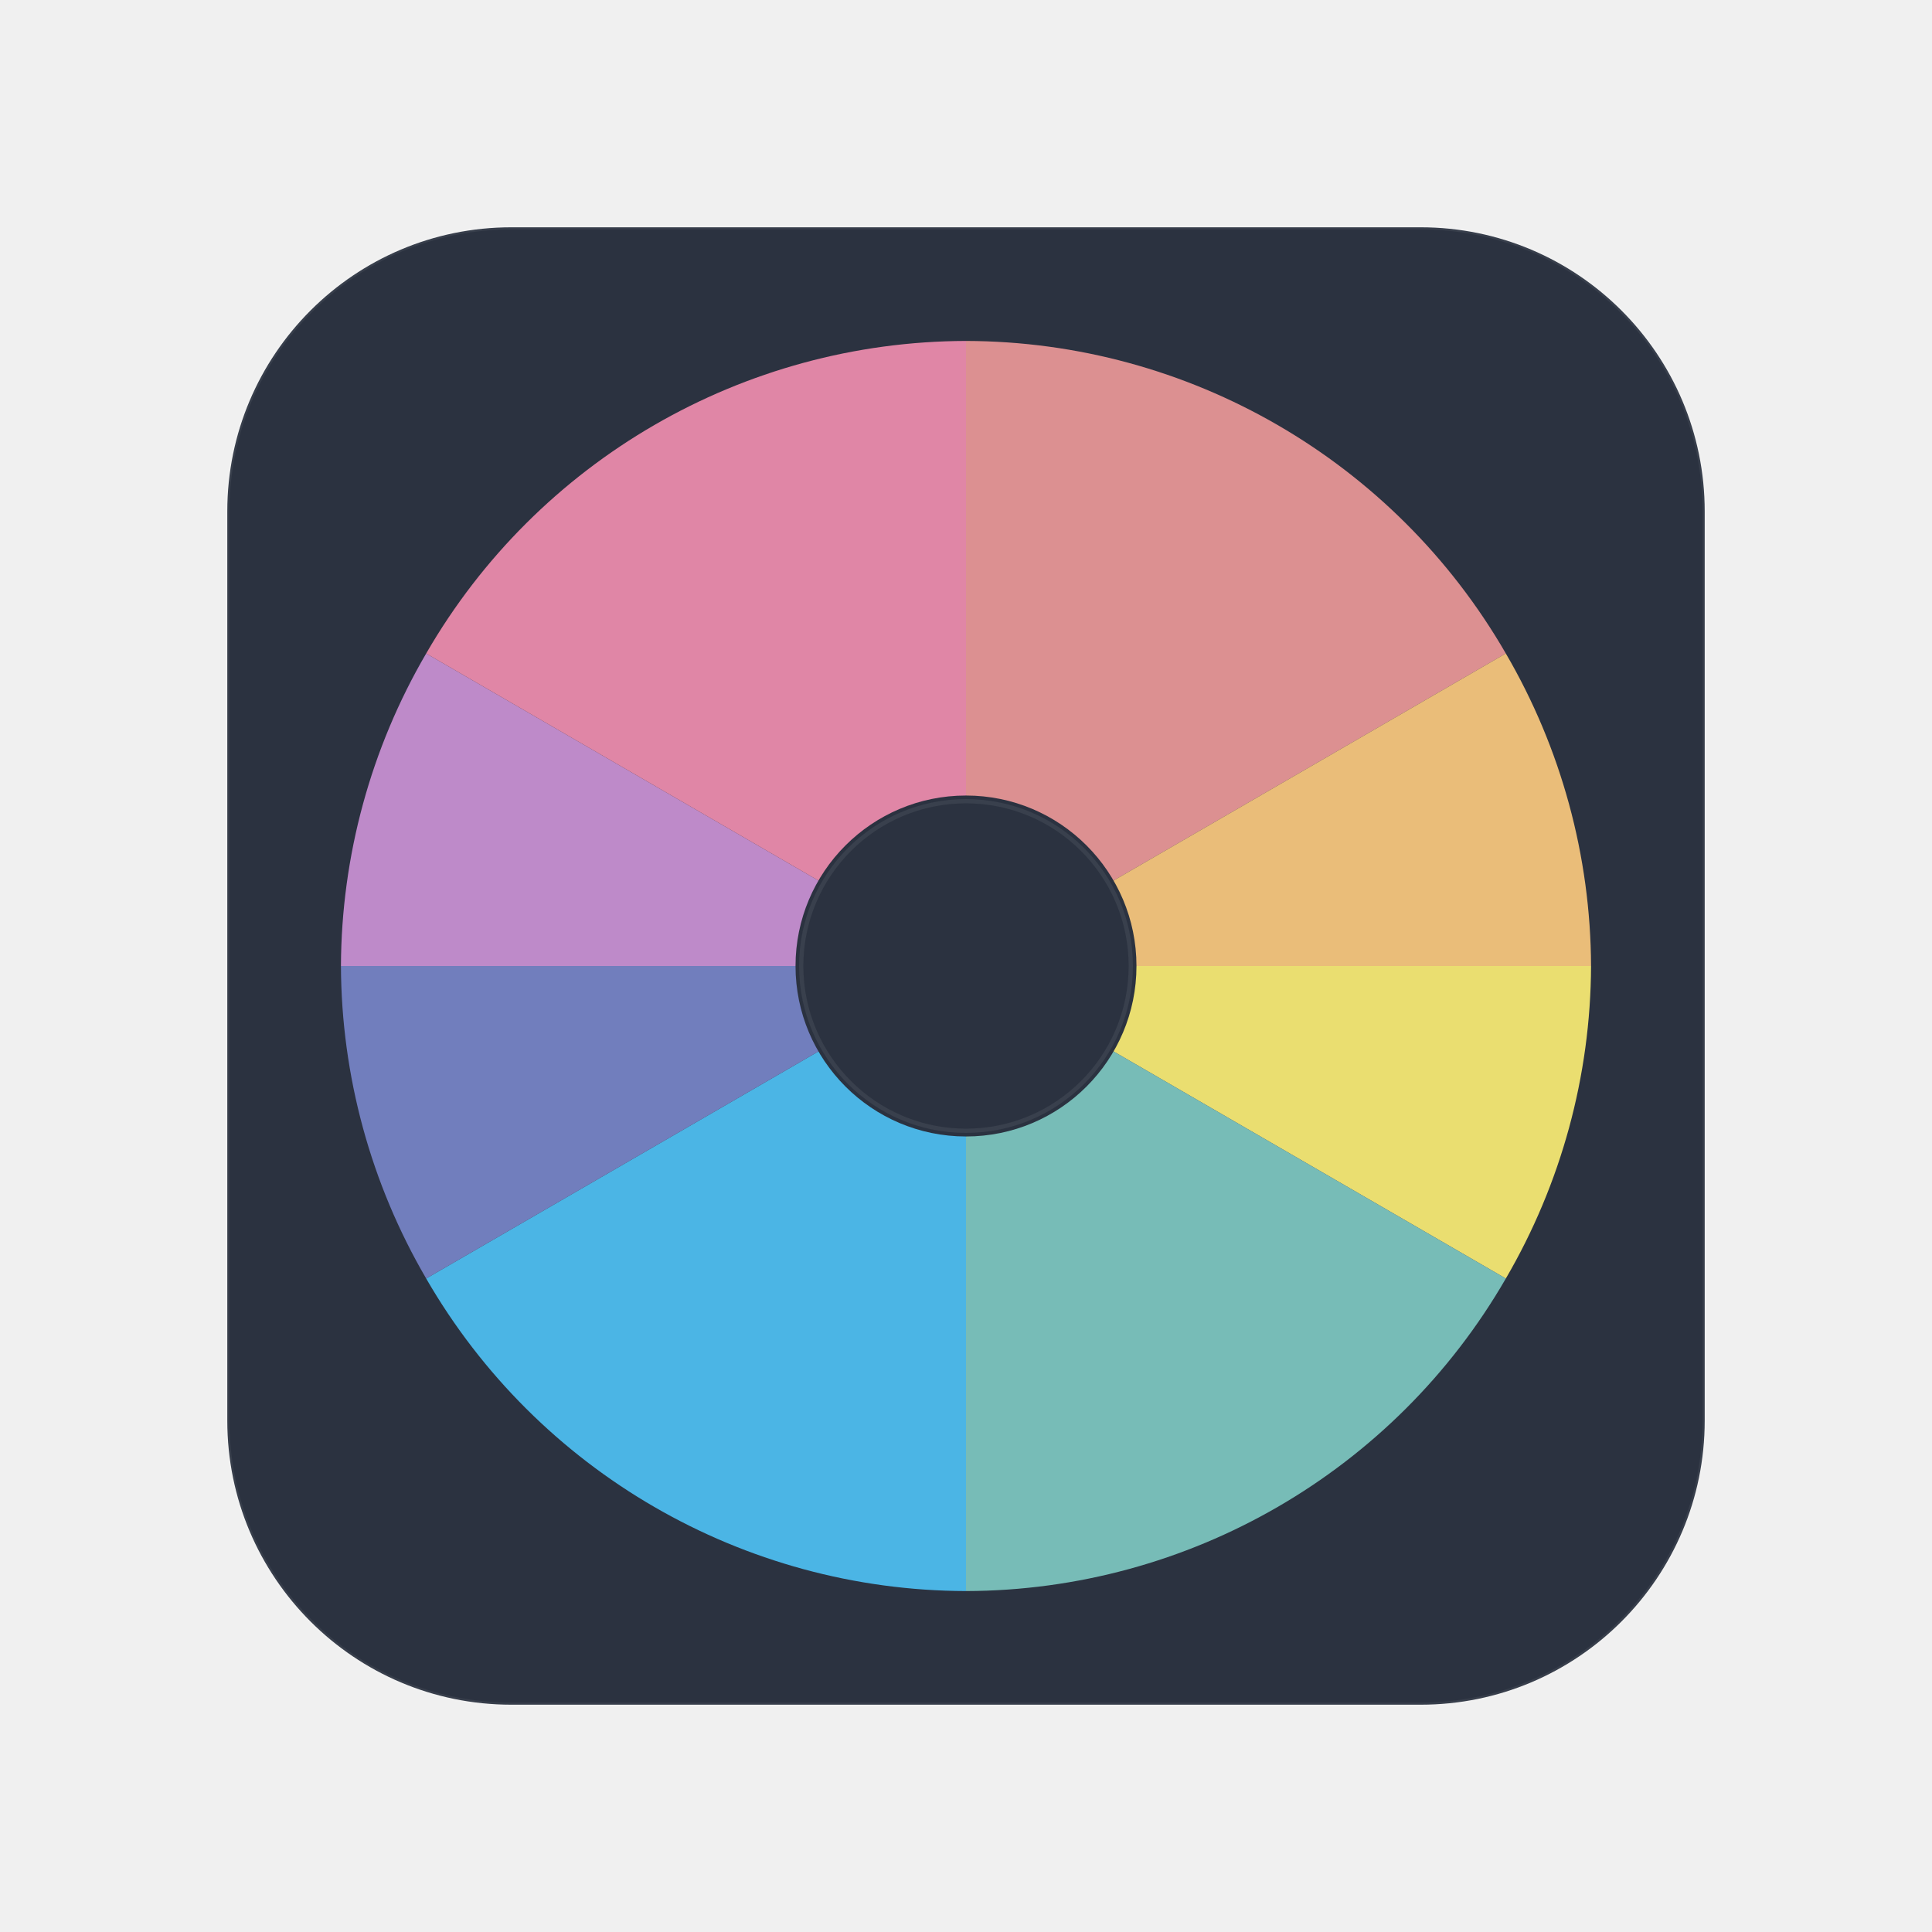
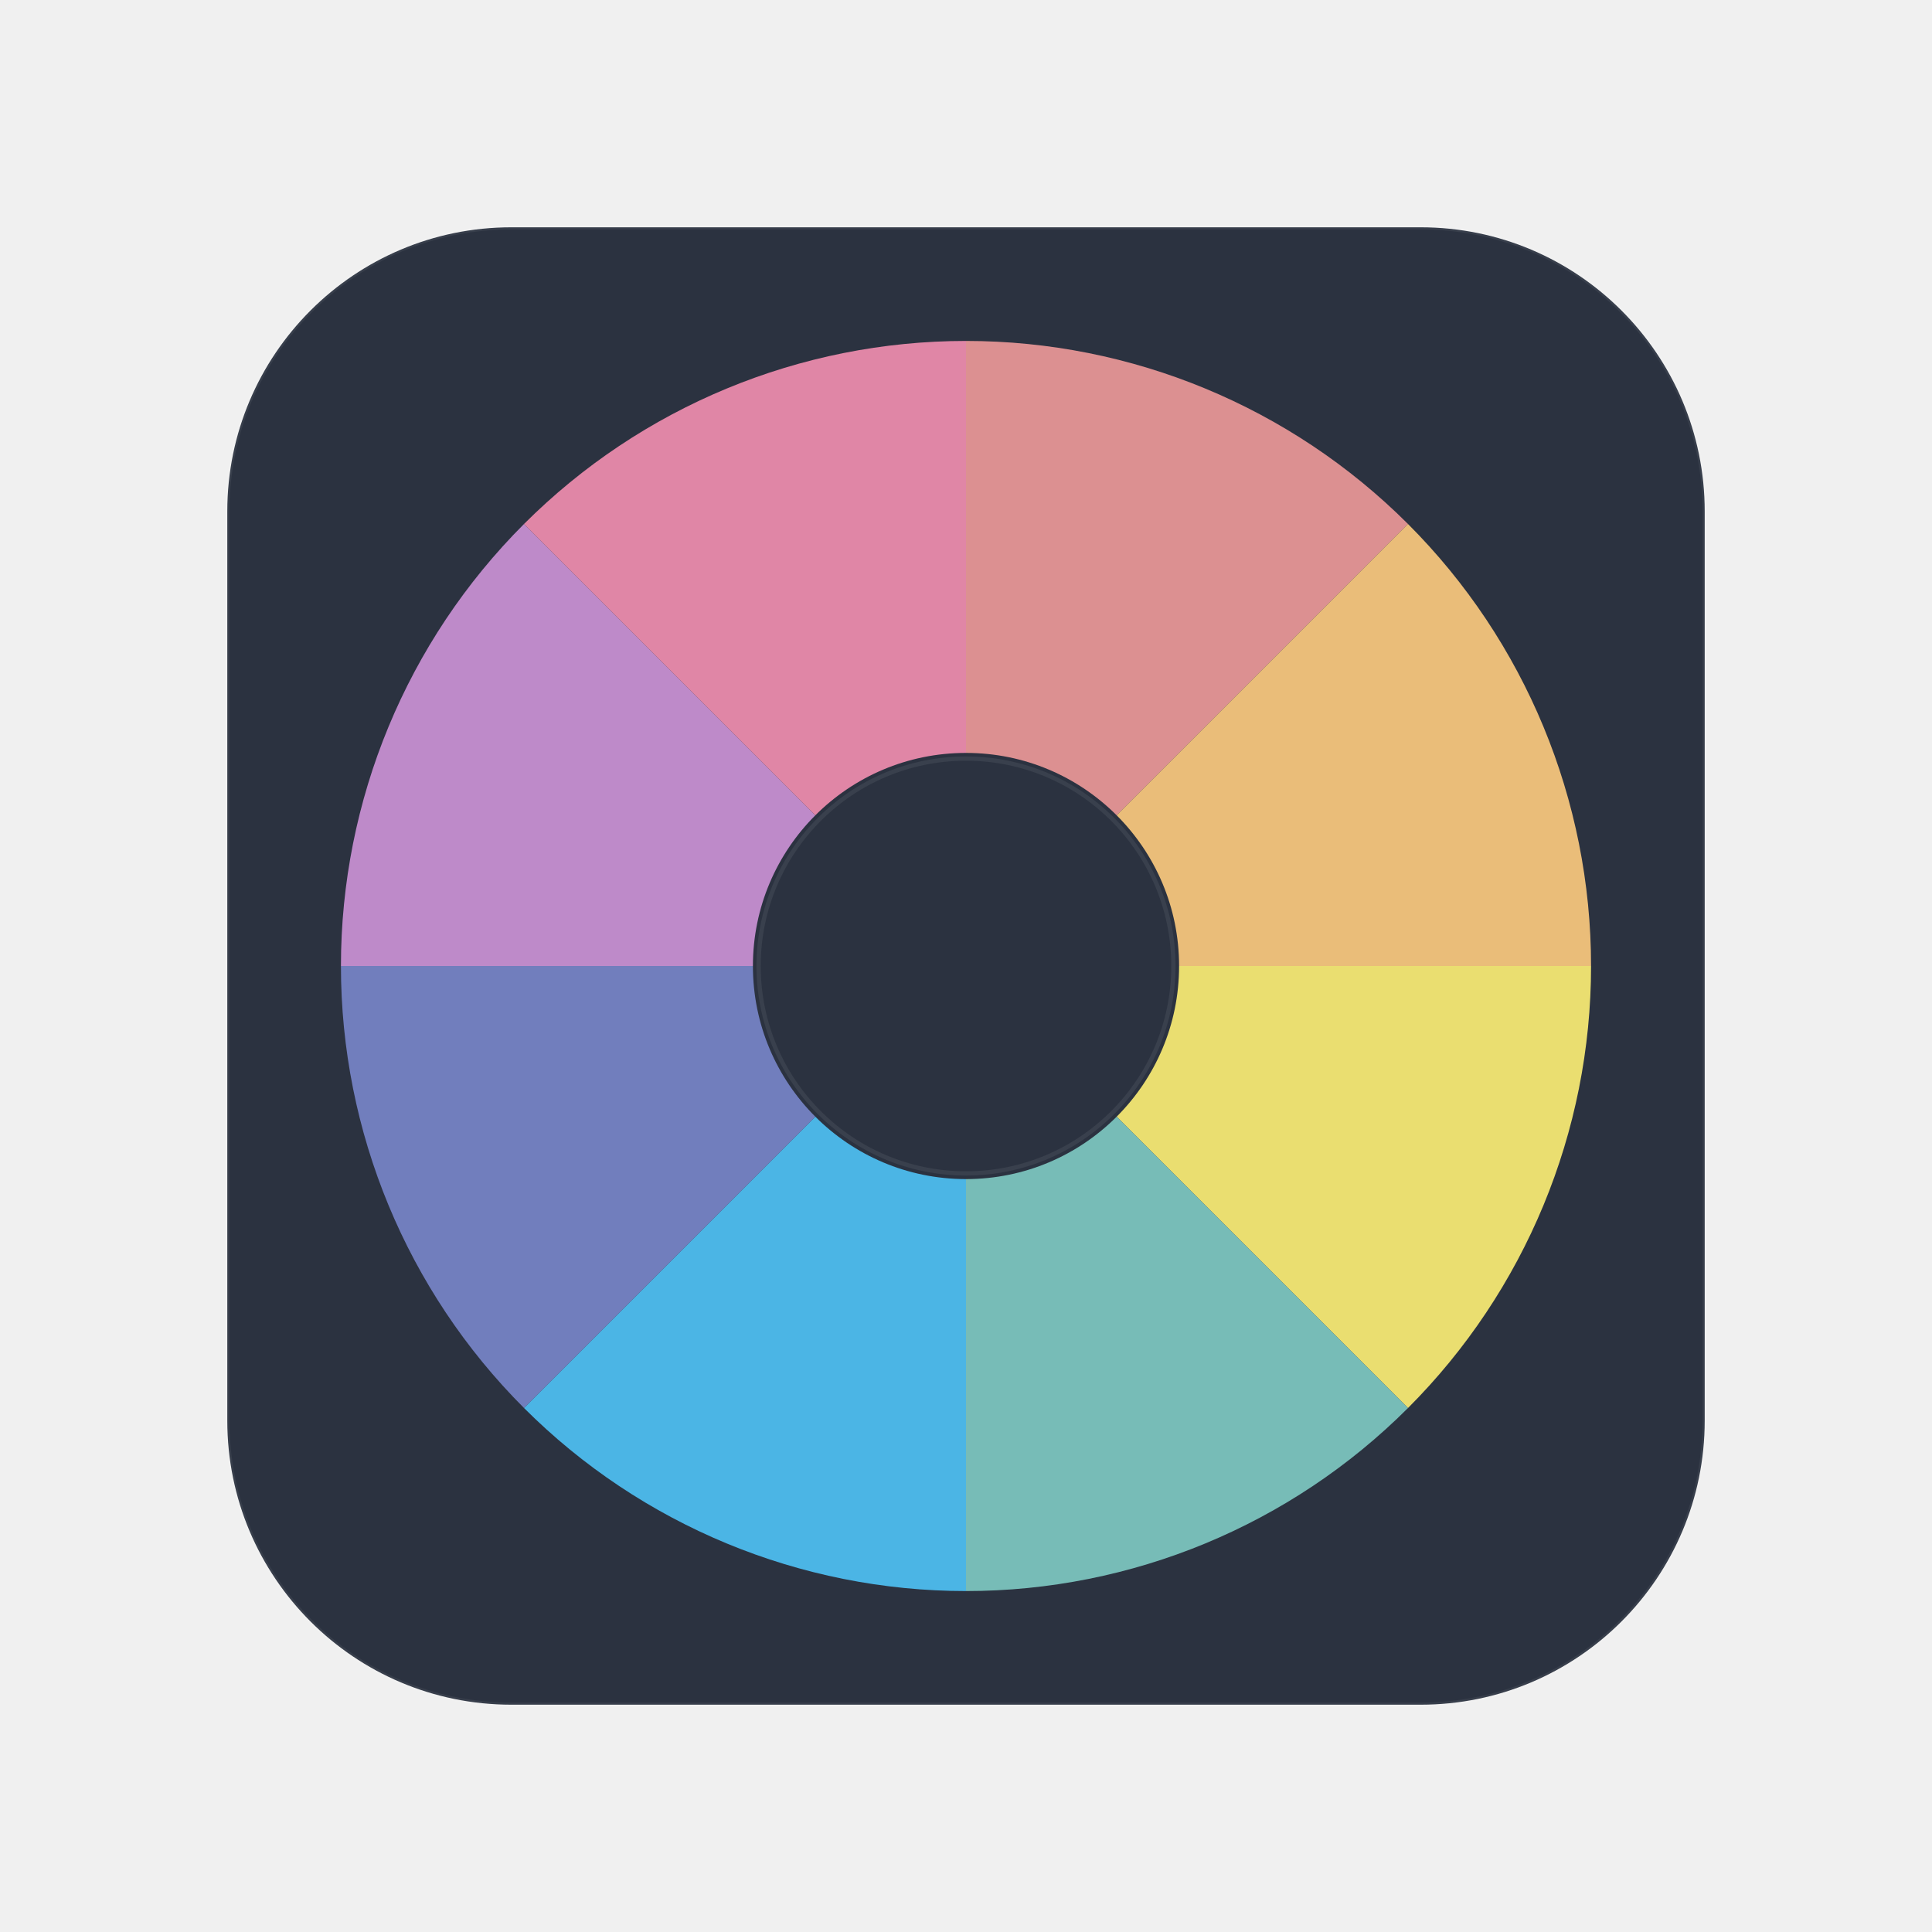
<svg xmlns="http://www.w3.org/2000/svg" width="100%" viewBox="0 0 680 680">
  <defs>
    <clipPath id="iconClip">
      <rect x="80" y="80" width="520" height="520" rx="100" />
    </clipPath>
  </defs>
-   <rect x="80" y="80" width="520" height="520" rx="100" fill="#2b3240" />
-   <g clip-path="url(#iconClip)">
-     <path d="M340 120 A220 220 0 0 1 530 230 L340 340 Z" fill="#ef9a9a" opacity="0.9" />
-     <path d="M530 230 A220 220 0 0 1 560 340 L340 340 Z" fill="#ffcc80" opacity="0.9" />
-     <path d="M560 340 A220 220 0 0 1 530 450 L340 340 Z" fill="#fff176" opacity="0.9" />
-     <path d="M530 450 A220 220 0 0 1 340 560 L340 340 Z" fill="#80cbc4" opacity="0.9" />
-     <path d="M340 560 A220 220 0 0 1 150 450 L340 340 Z" fill="#4fc3f7" opacity="0.9" />
-     <path d="M150 450 A220 220 0 0 1 120 340 L340 340 Z" fill="#7986cb" opacity="0.9" />
-     <path d="M120 340 A220 220 0 0 1 150 230 L340 340 Z" fill="#ce93d8" opacity="0.9" />
-     <path d="M150 230 A220 220 0 0 1 340 120 L340 340 Z" fill="#f48fb1" opacity="0.9" />
-     <circle cx="340" cy="340" r="60" fill="#2b3240" />
-     <circle cx="340" cy="340" r="58" fill="none" stroke="#ffffff" stroke-opacity="0.07" stroke-width="1.5" />
+   <rect x="80" y="80" width="520" height="520" rx="100" fill="#2b3240" style="fill:rgb(43, 50, 64);stroke:none;color:rgb(0, 0, 0);stroke-width:1px;stroke-linecap:butt;stroke-linejoin:miter;opacity:1;font-family:&quot;Anthropic Sans&quot;, -apple-system, &quot;system-ui&quot;, &quot;Segoe UI&quot;, sans-serif;font-size:16px;font-weight:400;text-anchor:start;dominant-baseline:auto" />
+   <g clip-path="url(#iconClip)" style="fill:rgb(0, 0, 0);stroke:none;color:rgb(0, 0, 0);stroke-width:1px;stroke-linecap:butt;stroke-linejoin:miter;opacity:1;font-family:&quot;Anthropic Sans&quot;, -apple-system, &quot;system-ui&quot;, &quot;Segoe UI&quot;, sans-serif;font-size:16px;font-weight:400;text-anchor:start;dominant-baseline:auto">
+     <path d="M340 340 L340 120 A220 220 0 0 1 495.57 184.43 Z" fill="#ef9a9a" opacity="0.9" style="fill:rgb(239, 154, 154);stroke:none;color:rgb(0, 0, 0);stroke-width:1px;stroke-linecap:butt;stroke-linejoin:miter;opacity:0.9;font-family:&quot;Anthropic Sans&quot;, -apple-system, &quot;system-ui&quot;, &quot;Segoe UI&quot;, sans-serif;font-size:16px;font-weight:400;text-anchor:start;dominant-baseline:auto" />
+     <path d="M340 340 L495.57 184.43 A220 220 0 0 1 560 340 Z" fill="#ffcc80" opacity="0.9" style="fill:rgb(255, 204, 128);stroke:none;color:rgb(0, 0, 0);stroke-width:1px;stroke-linecap:butt;stroke-linejoin:miter;opacity:0.9;font-family:&quot;Anthropic Sans&quot;, -apple-system, &quot;system-ui&quot;, &quot;Segoe UI&quot;, sans-serif;font-size:16px;font-weight:400;text-anchor:start;dominant-baseline:auto" />
+     <path d="M340 340 L560 340 A220 220 0 0 1 495.57 495.57 Z" fill="#fff176" opacity="0.9" style="fill:rgb(255, 241, 118);stroke:none;color:rgb(0, 0, 0);stroke-width:1px;stroke-linecap:butt;stroke-linejoin:miter;opacity:0.9;font-family:&quot;Anthropic Sans&quot;, -apple-system, &quot;system-ui&quot;, &quot;Segoe UI&quot;, sans-serif;font-size:16px;font-weight:400;text-anchor:start;dominant-baseline:auto" />
+     <path d="M340 340 L495.57 495.57 A220 220 0 0 1 340 560 Z" fill="#80cbc4" opacity="0.9" style="fill:rgb(128, 203, 196);stroke:none;color:rgb(0, 0, 0);stroke-width:1px;stroke-linecap:butt;stroke-linejoin:miter;opacity:0.9;font-family:&quot;Anthropic Sans&quot;, -apple-system, &quot;system-ui&quot;, &quot;Segoe UI&quot;, sans-serif;font-size:16px;font-weight:400;text-anchor:start;dominant-baseline:auto" />
+     <path d="M340 340 L340 560 A220 220 0 0 1 184.43 495.57 Z" fill="#4fc3f7" opacity="0.9" style="fill:rgb(79, 195, 247);stroke:none;color:rgb(0, 0, 0);stroke-width:1px;stroke-linecap:butt;stroke-linejoin:miter;opacity:0.9;font-family:&quot;Anthropic Sans&quot;, -apple-system, &quot;system-ui&quot;, &quot;Segoe UI&quot;, sans-serif;font-size:16px;font-weight:400;text-anchor:start;dominant-baseline:auto" />
+     <path d="M340 340 L184.43 495.57 A220 220 0 0 1 120 340 Z" fill="#7986cb" opacity="0.9" style="fill:rgb(121, 134, 203);stroke:none;color:rgb(0, 0, 0);stroke-width:1px;stroke-linecap:butt;stroke-linejoin:miter;opacity:0.9;font-family:&quot;Anthropic Sans&quot;, -apple-system, &quot;system-ui&quot;, &quot;Segoe UI&quot;, sans-serif;font-size:16px;font-weight:400;text-anchor:start;dominant-baseline:auto" />
+     <path d="M340 340 L120 340 A220 220 0 0 1 184.43 184.43 Z" fill="#ce93d8" opacity="0.9" style="fill:rgb(206, 147, 216);stroke:none;color:rgb(0, 0, 0);stroke-width:1px;stroke-linecap:butt;stroke-linejoin:miter;opacity:0.9;font-family:&quot;Anthropic Sans&quot;, -apple-system, &quot;system-ui&quot;, &quot;Segoe UI&quot;, sans-serif;font-size:16px;font-weight:400;text-anchor:start;dominant-baseline:auto" />
+     <path d="M340 340 L184.43 184.43 A220 220 0 0 1 340 120 Z" fill="#f48fb1" opacity="0.9" style="fill:rgb(244, 143, 177);stroke:none;color:rgb(0, 0, 0);stroke-width:1px;stroke-linecap:butt;stroke-linejoin:miter;opacity:0.9;font-family:&quot;Anthropic Sans&quot;, -apple-system, &quot;system-ui&quot;, &quot;Segoe UI&quot;, sans-serif;font-size:16px;font-weight:400;text-anchor:start;dominant-baseline:auto" />
+     <circle cx="340" cy="340" r="75" fill="#2b3240" style="fill:rgb(43, 50, 64);stroke:none;color:rgb(0, 0, 0);stroke-width:1px;stroke-linecap:butt;stroke-linejoin:miter;opacity:1;font-family:&quot;Anthropic Sans&quot;, -apple-system, &quot;system-ui&quot;, &quot;Segoe UI&quot;, sans-serif;font-size:16px;font-weight:400;text-anchor:start;dominant-baseline:auto" />
+     <circle cx="340" cy="340" r="73" fill="none" stroke="#ffffff" stroke-opacity="0.07" stroke-width="1.5" style="fill:none;stroke:rgb(255, 255, 255);color:rgb(0, 0, 0);stroke-width:1.5px;stroke-linecap:butt;stroke-linejoin:miter;opacity:1;font-family:&quot;Anthropic Sans&quot;, -apple-system, &quot;system-ui&quot;, &quot;Segoe UI&quot;, sans-serif;font-size:16px;font-weight:400;text-anchor:start;dominant-baseline:auto" />
  </g>
-   <rect x="80" y="80" width="520" height="520" rx="100" fill="none" stroke="#ffffff" stroke-opacity="0.06" stroke-width="1.5" />
+   <rect x="80" y="80" width="520" height="520" rx="100" fill="none" stroke="#ffffff" stroke-opacity="0.06" stroke-width="1.5" style="fill:none;stroke:rgb(255, 255, 255);color:rgb(0, 0, 0);stroke-width:1.5px;stroke-linecap:butt;stroke-linejoin:miter;opacity:1;font-family:&quot;Anthropic Sans&quot;, -apple-system, &quot;system-ui&quot;, &quot;Segoe UI&quot;, sans-serif;font-size:16px;font-weight:400;text-anchor:start;dominant-baseline:auto" />
</svg>
